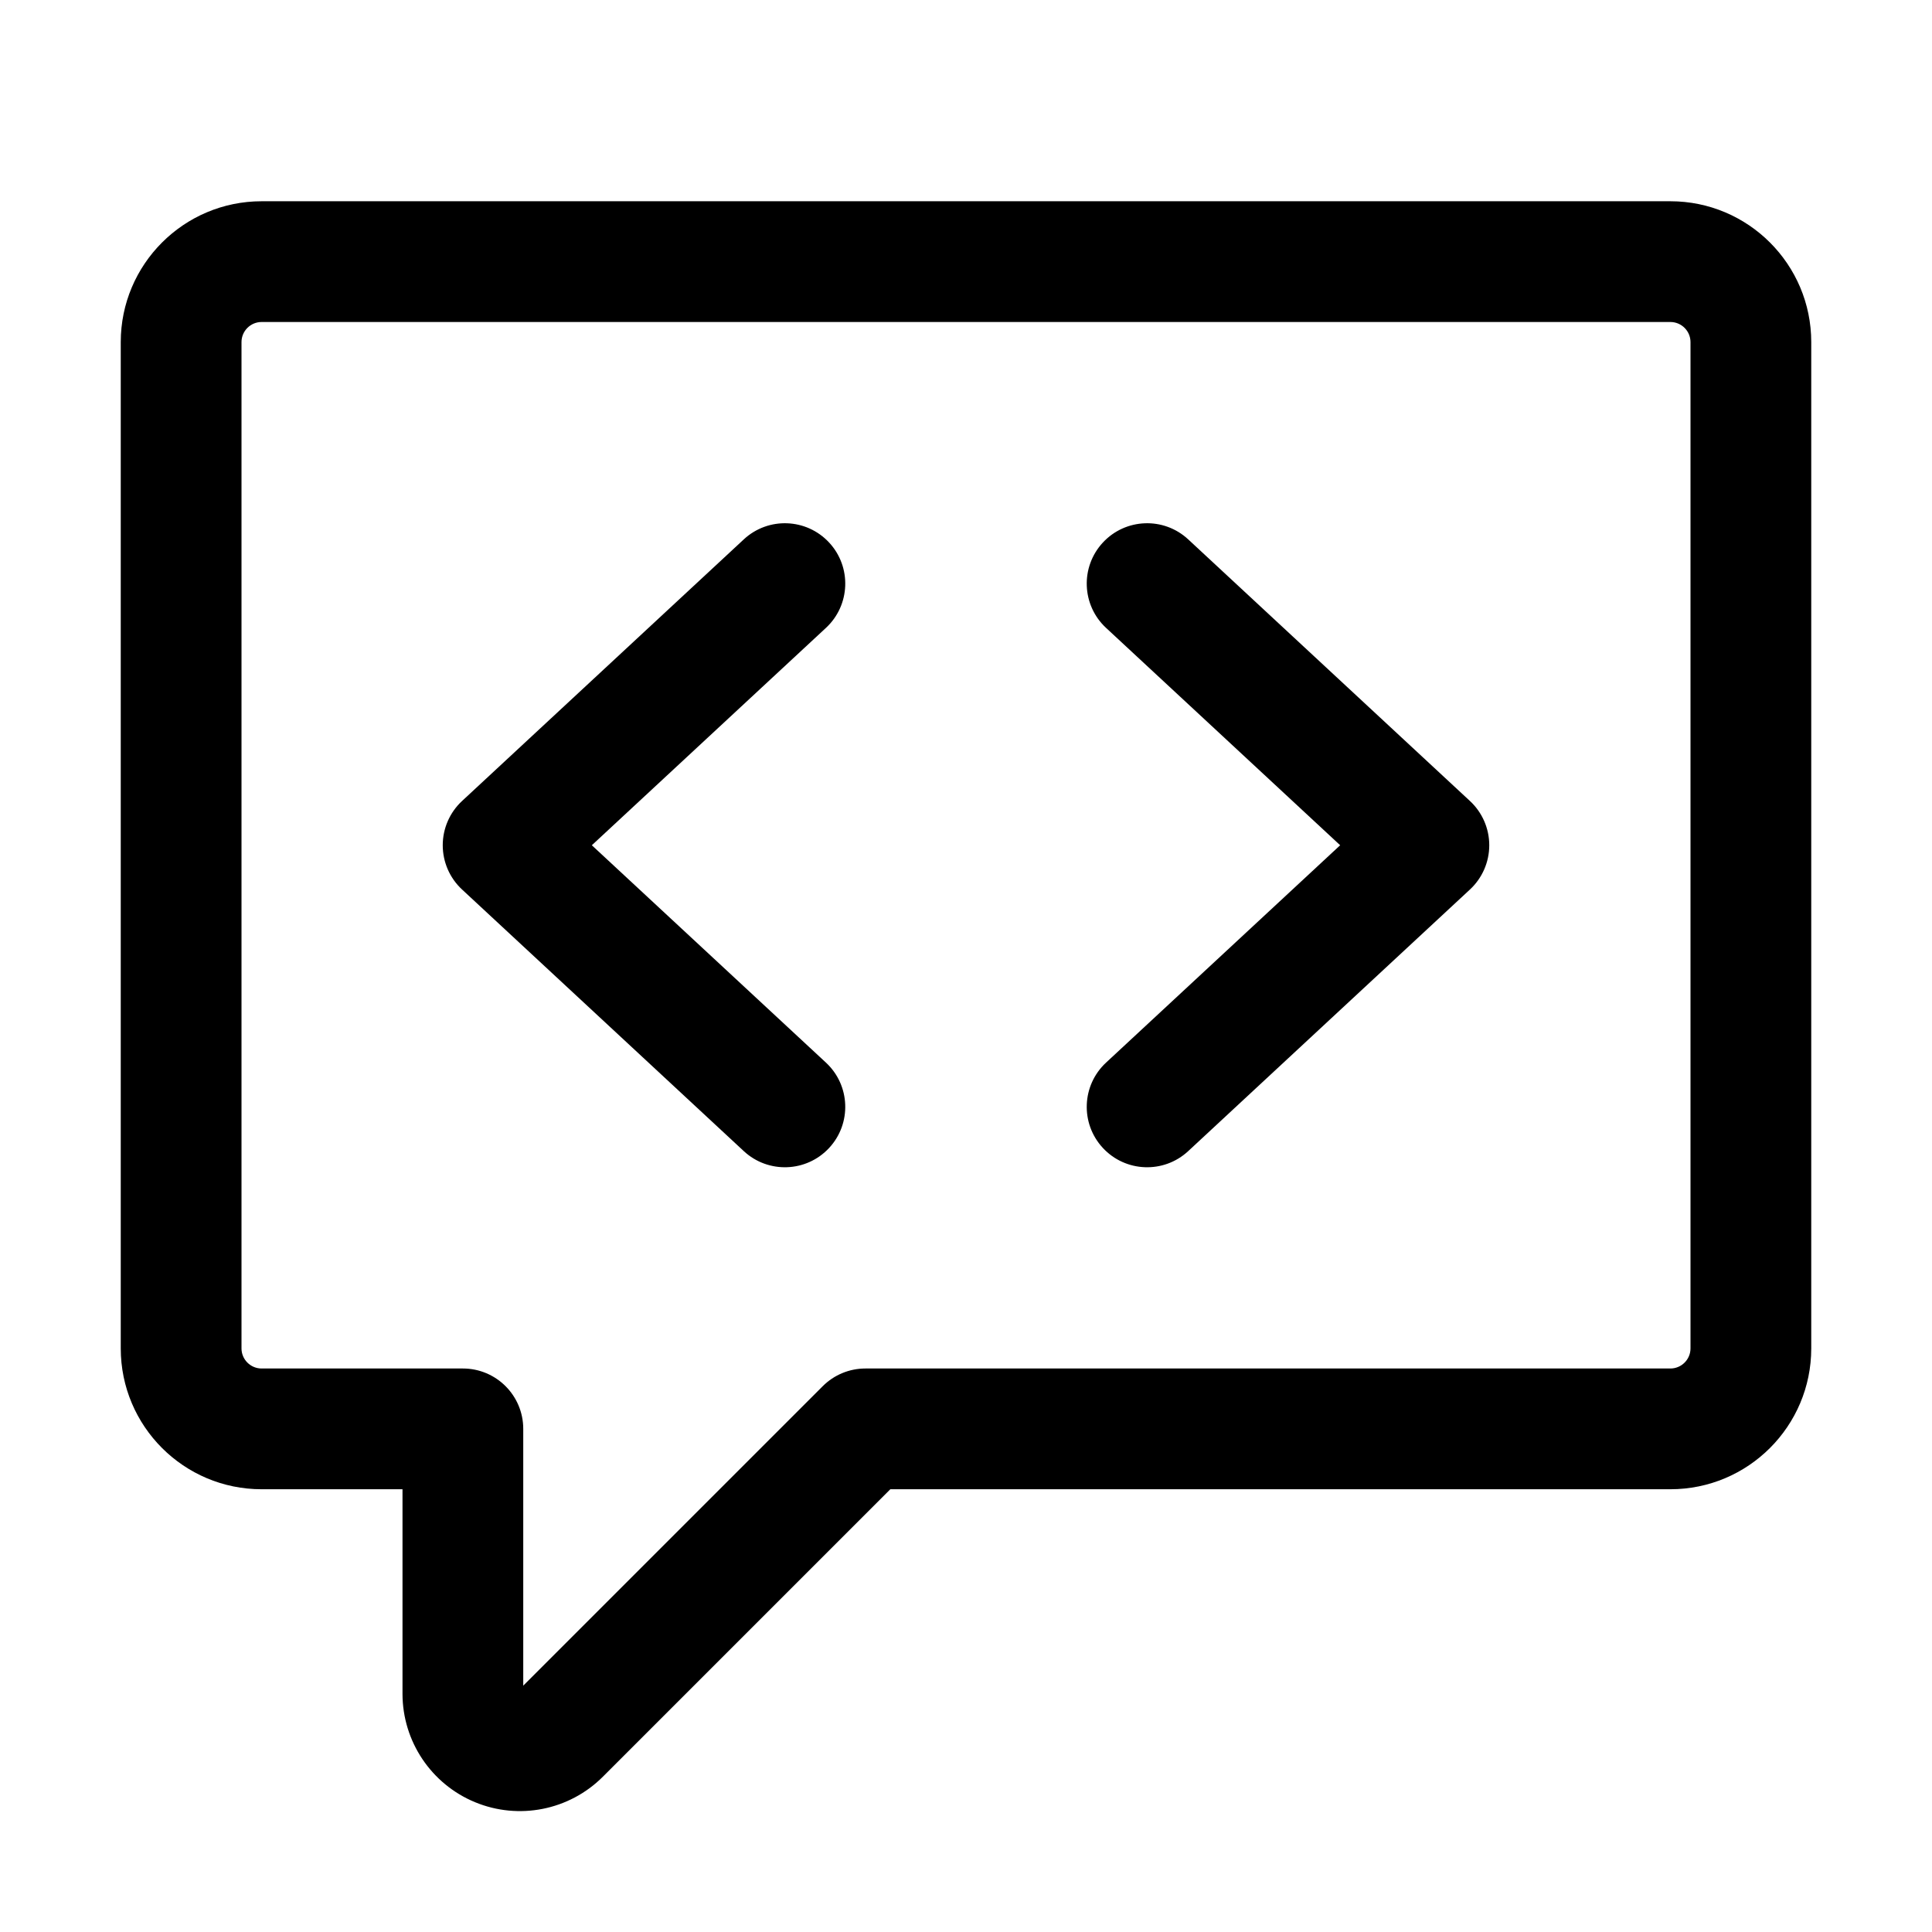
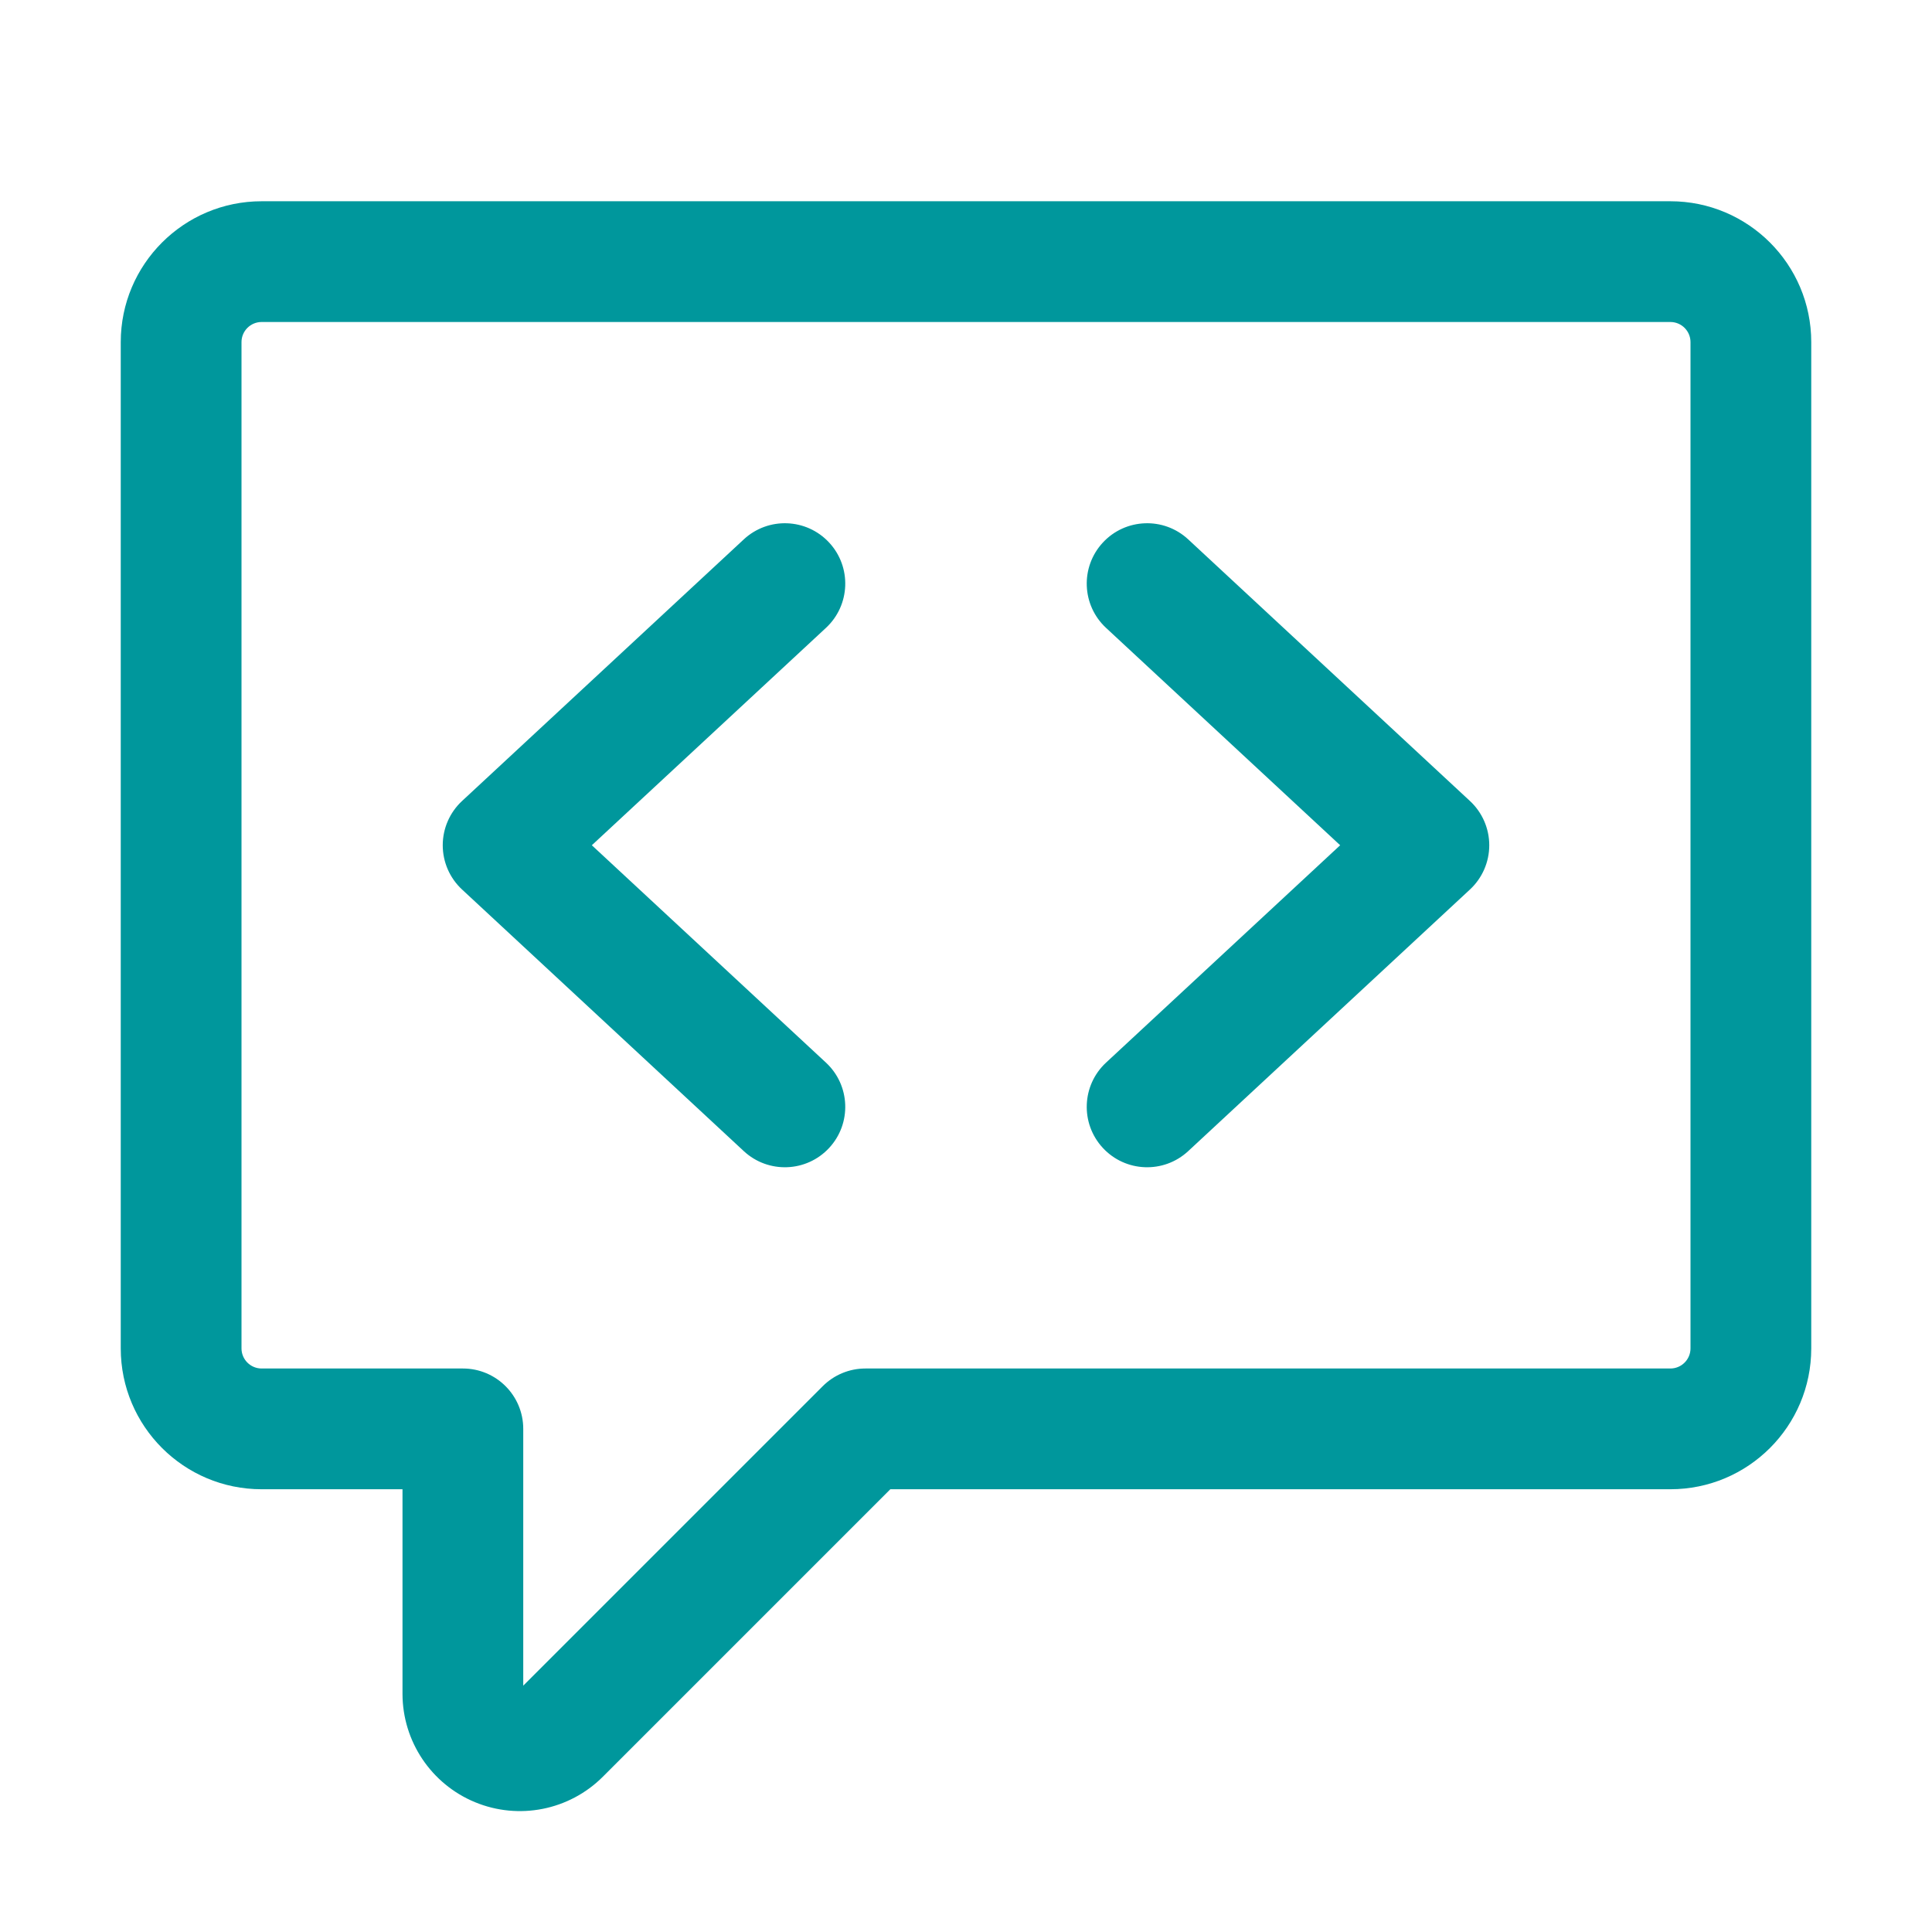
- <svg xmlns="http://www.w3.org/2000/svg" width="24" height="24" viewBox="0 0 24 24">
-   <path d="M10.3 6.74a.75.75 0 0 1-.04 1.06l-2.908 2.7 2.908 2.7a.75.75 0 1 1-1.02 1.1l-3.5-3.25a.75.75 0 0 1 0-1.1l3.5-3.25a.75.75 0 0 1 1.06.04Zm3.44 1.06a.75.75 0 1 1 1.02-1.1l3.5 3.25a.75.75 0 0 1 0 1.1l-3.5 3.25a.75.75 0 1 1-1.02-1.1l2.908-2.7-2.908-2.7Z" />
-   <path d="M1.5 4.25c0-.966.784-1.75 1.75-1.75h17.5c.966 0 1.75.784 1.75 1.75v12.5a1.75 1.75 0 0 1-1.75 1.75h-9.69l-3.573 3.573A1.458 1.458 0 0 1 5 21.043V18.5H3.25a1.75 1.75 0 0 1-1.75-1.75ZM3.25 4a.25.25 0 0 0-.25.25v12.5c0 .138.112.25.25.25h2.5a.75.75 0 0 1 .75.75v3.19l3.72-3.72a.749.749 0 0 1 .53-.22h10a.25.25 0 0 0 .25-.25V4.25a.25.25 0 0 0-.25-.25Z" />
+ <svg xmlns="http://www.w3.org/2000/svg" width="24" height="24" viewBox="0 0 24 24" version="1.1" id="svg6">
+   <defs id="defs10" />
+   <path d="M10.3 6.74a.75.75 0 0 1-.04 1.06l-2.908 2.7 2.908 2.7a.75.75 0 1 1-1.02 1.1l-3.5-3.25a.75.75 0 0 1 0-1.1l3.5-3.25a.75.75 0 0 1 1.06.04Zm3.44 1.06a.75.75 0 1 1 1.02-1.1l3.5 3.25a.75.75 0 0 1 0 1.1l-3.5 3.25a.75.75 0 1 1-1.02-1.1l2.908-2.7-2.908-2.7Z" id="path2" style="fill:#00979c;fill-opacity:1" />
+   <path d="M1.5 4.25c0-.966.784-1.75 1.75-1.75h17.5c.966 0 1.75.784 1.75 1.75v12.5a1.75 1.75 0 0 1-1.75 1.75h-9.69l-3.573 3.573A1.458 1.458 0 0 1 5 21.043V18.5H3.25a1.75 1.75 0 0 1-1.75-1.75ZM3.25 4a.25.25 0 0 0-.25.25v12.5c0 .138.112.25.25.25h2.5a.75.75 0 0 1 .75.75v3.19l3.72-3.72a.749.749 0 0 1 .53-.22h10a.25.25 0 0 0 .25-.25V4.25a.25.25 0 0 0-.25-.25Z" id="path4" style="fill:#00979c;fill-opacity:1" />
</svg>
